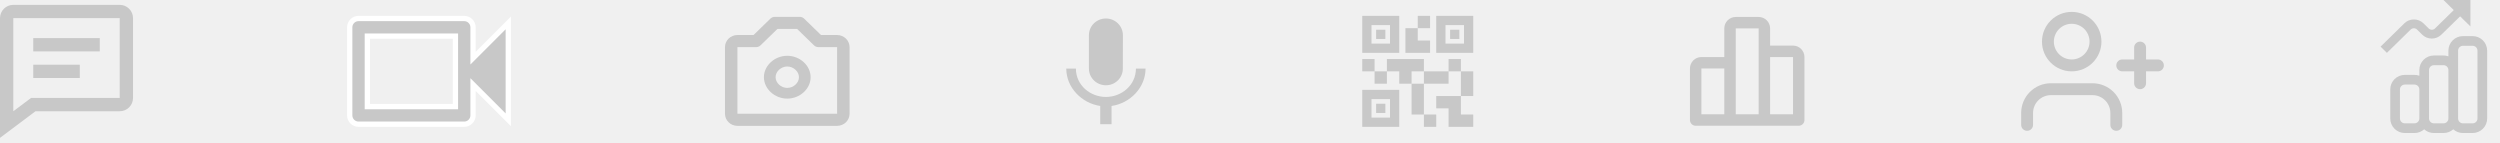
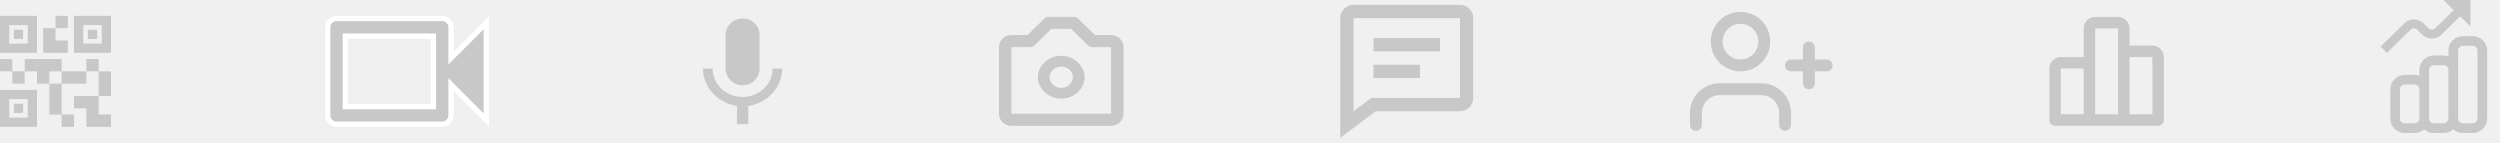
<svg xmlns="http://www.w3.org/2000/svg" width="473" height="27" viewBox="0 0 473 27" fill="none">
-   <path d="M6.291 7.208H18.874V9.724H6.291V7.208ZM6.291 12.241H15.099V14.758H6.291V12.241Z" fill="#C8C8C8" />
-   <path d="M22.65 0.917H2.517C1.129 0.917 0 2.045 0 3.433V26.083L6.711 21.05H22.65C24.038 21.05 25.167 19.921 25.167 18.533V3.433C25.167 2.045 24.038 0.917 22.65 0.917ZM22.65 18.533H5.873L2.517 21.05V3.433H22.65V18.533Z" fill="#C8C8C8" />
-   <path d="M86.167 6.833V20.167H69.5V6.833H86.167ZM87.833 3.5H67.833C66.917 3.5 66.167 4.25 66.167 5.167V21.833C66.167 22.75 66.917 23.5 67.833 23.5H87.833C88.75 23.5 89.5 22.75 89.5 21.833V16L96.167 22.667V4.333L89.5 11V5.167C89.5 4.25 88.75 3.5 87.833 3.5Z" fill="#C8C8C8" />
-   <path d="M86.167 6.833V20.167H69.5V6.833H86.167ZM87.833 3.5H67.833C66.917 3.5 66.167 4.25 66.167 5.167V21.833C66.167 22.75 66.917 23.5 67.833 23.5H87.833C88.75 23.5 89.5 22.75 89.5 21.833V16L96.167 22.667V4.333L89.5 11V5.167C89.5 4.25 88.75 3.5 87.833 3.5Z" stroke="white" />
-   <path d="M148.952 10.554C146.556 10.554 144.532 12.41 144.532 14.605C144.532 16.801 146.556 18.657 148.952 18.657C151.347 18.657 153.371 16.801 153.371 14.605C153.371 12.41 151.347 10.554 148.952 10.554ZM148.952 16.631C147.775 16.631 146.742 15.684 146.742 14.605C146.742 13.527 147.775 12.58 148.952 12.58C150.128 12.58 151.161 13.527 151.161 14.605C151.161 15.684 150.128 16.631 148.952 16.631Z" fill="#C8C8C8" />
-   <path d="M158.38 6.625H155.333L152.142 3.524C152.033 3.417 151.903 3.333 151.76 3.275C151.617 3.217 151.464 3.188 151.309 3.188H146.595C146.44 3.188 146.287 3.217 146.144 3.275C146.001 3.333 145.871 3.417 145.762 3.524L142.572 6.625H139.524C138.224 6.625 137.167 7.653 137.167 8.917V21.521C137.167 22.785 138.224 23.812 139.524 23.812H158.38C159.68 23.812 160.738 22.785 160.738 21.521V8.917C160.738 7.653 159.68 6.625 158.38 6.625ZM139.524 21.521V8.917H143.059C143.373 8.917 143.672 8.797 143.893 8.581L147.083 5.48H150.821L154.012 8.581C154.121 8.688 154.251 8.772 154.394 8.83C154.537 8.888 154.69 8.917 154.845 8.917H158.38L158.383 21.521H139.524Z" fill="#C8C8C8" />
-   <path d="M209.238 16.132C211.016 16.132 212.441 14.721 212.441 12.974L212.452 6.658C212.452 4.911 211.016 3.5 209.238 3.5C207.459 3.5 206.023 4.911 206.023 6.658V12.974C206.023 14.721 207.459 16.132 209.238 16.132ZM214.916 12.974C214.916 16.132 212.195 18.342 209.238 18.342C206.28 18.342 203.559 16.132 203.559 12.974H201.738C201.738 16.563 204.652 19.532 208.166 20.047V23.5H210.309V20.047C213.823 19.542 216.738 16.574 216.738 12.974H214.916Z" fill="#C8C8C8" />
-   <path d="M271.738 24H269.404V21.667H271.738V24ZM269.404 15.833H267.071V21.667H269.404V15.833ZM278.738 13.5H276.404V18.167H278.738V13.5ZM276.404 11.167H274.071V13.5H276.404V11.167ZM262.404 13.5H260.071V15.833H262.404V13.5ZM260.071 11.167H257.738V13.5H260.071V11.167ZM268.238 5.333H270.571V3H268.238V5.333ZM259.488 4.75V8.25H262.988V4.75H259.488ZM264.738 10H257.738V3H264.738V10ZM259.488 18.75V22.25H262.988V18.75H259.488ZM264.738 24H257.738V17H264.738V24ZM273.488 4.75V8.25H276.988V4.75H273.488ZM278.738 10H271.738V3H278.738V10ZM276.404 21.667V18.167H271.738V20.5H274.071V24H278.738V21.667H276.404ZM274.071 13.5H269.404V15.833H274.071V13.5ZM269.404 11.167H262.404V13.5H264.738V15.833H267.071V13.5H269.404V11.167ZM270.571 10V7.667H268.238V5.333H265.904V10H270.571ZM262.113 5.625H260.363V7.375H262.113V5.625ZM262.113 19.625H260.363V21.375H262.113V19.625ZM276.113 5.625H274.363V7.375H276.113V5.625Z" fill="#C8C8C8" />
-   <path d="M339.238 8.625H334.904V5.375C334.904 4.18 333.932 3.208 332.738 3.208H328.404C327.209 3.208 326.238 4.18 326.238 5.375V10.792H321.904C320.709 10.792 319.738 11.764 319.738 12.959V22.709C319.738 22.996 319.852 23.271 320.055 23.474C320.258 23.678 320.534 23.792 320.821 23.792H340.321C340.608 23.792 340.884 23.678 341.087 23.474C341.29 23.271 341.404 22.996 341.404 22.709V10.792C341.404 9.597 340.432 8.625 339.238 8.625ZM321.904 12.959H326.238V21.625H321.904V12.959ZM328.404 11.875V5.375H332.738V21.625H328.404V11.875ZM339.238 21.625H334.904V10.792H339.238V21.625Z" fill="#C8C8C8" />
-   <path fill-rule="evenodd" clip-rule="evenodd" d="M384.052 17.398C385.107 16.343 386.537 15.75 388.029 15.75H395.904C397.396 15.75 398.827 16.343 399.882 17.398C400.937 18.452 401.529 19.883 401.529 21.375V23.625C401.529 24.246 401.025 24.75 400.404 24.75C399.783 24.75 399.279 24.246 399.279 23.625V21.375C399.279 20.48 398.924 19.622 398.291 18.988C397.658 18.356 396.799 18 395.904 18H388.029C387.134 18 386.276 18.356 385.643 18.988C385.01 19.622 384.654 20.48 384.654 21.375V23.625C384.654 24.246 384.15 24.75 383.529 24.75C382.908 24.75 382.404 24.246 382.404 23.625V21.375C382.404 19.883 382.997 18.452 384.052 17.398Z" fill="#C8C8C8" />
-   <path fill-rule="evenodd" clip-rule="evenodd" d="M391.967 4.5C390.103 4.5 388.592 6.011 388.592 7.875C388.592 9.739 390.103 11.25 391.967 11.25C393.831 11.25 395.342 9.739 395.342 7.875C395.342 6.011 393.831 4.5 391.967 4.5ZM386.342 7.875C386.342 4.768 388.86 2.25 391.967 2.25C395.073 2.25 397.592 4.768 397.592 7.875C397.592 10.982 395.073 13.5 391.967 13.5C388.86 13.5 386.342 10.982 386.342 7.875Z" fill="#C8C8C8" />
-   <path fill-rule="evenodd" clip-rule="evenodd" d="M404.904 7.875C405.525 7.875 406.029 8.379 406.029 9V15.75C406.029 16.371 405.525 16.875 404.904 16.875C404.283 16.875 403.779 16.371 403.779 15.75V9C403.779 8.379 404.283 7.875 404.904 7.875Z" fill="#C8C8C8" />
-   <path fill-rule="evenodd" clip-rule="evenodd" d="M400.404 12.375C400.404 11.754 400.908 11.25 401.529 11.25H408.279C408.9 11.25 409.404 11.754 409.404 12.375C409.404 12.996 408.9 13.5 408.279 13.5H401.529C400.908 13.5 400.404 12.996 400.404 12.375Z" fill="#C8C8C8" />
+   <path d="M14 24H11.667V21.667H14V24ZM11.667 15.833H9.333V21.667H11.667V15.833ZM21 13.5H18.667V18.167H21V13.5ZM18.667 11.167H16.333V13.5H18.667V11.167ZM4.667 13.5H2.333V15.833H4.667V13.5ZM2.333 11.167H0V13.5H2.333V11.167ZM10.5 5.333H12.833V3H10.5V5.333ZM1.75 4.75V8.25H5.25V4.75H1.75ZM7 10H0V3H7V10ZM1.75 18.75V22.25H5.25V18.75H1.75ZM7 24H0V17H7V24ZM15.75 4.75V8.25H19.25V4.75H15.75ZM21 10H14V3H21V10ZM18.667 21.667V18.167H14V20.5H16.333V24H21V21.667H18.667ZM16.333 13.5H11.667V15.833H16.333V13.5ZM11.667 11.167H4.667V13.5H7V15.833H9.333V13.5H11.667V11.167ZM12.833 10V7.667H10.5V5.333H8.167V10H12.833ZM4.375 5.625H2.625V7.375H4.375V5.625ZM4.375 19.625H2.625V21.375H4.375V19.625ZM18.375 5.625H16.625V7.375H18.375V5.625Z" fill="#C8C8C8" />
+   <path d="M82 6.833V20.167H65.333V6.833H82ZM83.667 3.5H63.667C62.75 3.5 62 4.25 62 5.167V21.833C62 22.75 62.75 23.5 63.667 23.5H83.667C84.583 23.5 85.333 22.75 85.333 21.833V16L92 22.667V4.333L85.333 11V5.167C85.333 4.25 84.583 3.5 83.667 3.5Z" fill="#C8C8C8" />
+   <path d="M82 6.833V20.167H65.333V6.833H82ZM83.667 3.5H63.667C62.75 3.5 62 4.25 62 5.167V21.833C62 22.75 62.75 23.5 63.667 23.5H83.667C84.583 23.5 85.333 22.75 85.333 21.833V16L92 22.667V4.333L85.333 11V5.167C85.333 4.25 84.583 3.5 83.667 3.5Z" stroke="white" />
+   <path d="M140.5 16.132C142.279 16.132 143.704 14.721 143.704 12.974L143.714 6.658C143.714 4.911 142.279 3.5 140.5 3.5C138.721 3.5 137.286 4.911 137.286 6.658V12.974C137.286 14.721 138.721 16.132 140.5 16.132ZM146.179 12.974C146.179 16.132 143.457 18.342 140.5 18.342C137.543 18.342 134.821 16.132 134.821 12.974H133C133 16.563 135.914 19.532 139.429 20.047V23.5H141.571V20.047C145.086 19.542 148 16.574 148 12.974H146.179Z" fill="#C8C8C8" />
+   <path d="M200.785 10.554C198.389 10.554 196.365 12.41 196.365 14.605C196.365 16.801 198.389 18.657 200.785 18.657C203.18 18.657 205.204 16.801 205.204 14.605C205.204 12.41 203.18 10.554 200.785 10.554ZM200.785 16.631C199.608 16.631 198.575 15.684 198.575 14.605C198.575 13.527 199.608 12.58 200.785 12.58C201.961 12.58 202.995 13.527 202.995 14.605C202.995 15.684 201.961 16.631 200.785 16.631Z" fill="#C8C8C8" />
+   <path d="M210.214 6.625H207.166L203.976 3.524C203.866 3.417 203.737 3.333 203.594 3.275C203.451 3.217 203.297 3.188 203.142 3.188H198.428C198.274 3.188 198.12 3.217 197.977 3.275C197.834 3.333 197.704 3.417 197.595 3.524L194.405 6.625H191.357C190.057 6.625 189 7.653 189 8.917V21.521C189 22.785 190.057 23.812 191.357 23.812H210.214C211.514 23.812 212.571 22.785 212.571 21.521V8.917C212.571 7.653 211.514 6.625 210.214 6.625ZM191.357 21.521V8.917H194.893C195.206 8.917 195.506 8.797 195.726 8.581L198.916 5.48H202.655L205.845 8.581C205.954 8.688 206.084 8.772 206.227 8.83C206.37 8.888 206.523 8.917 206.678 8.917H210.214L210.216 21.521H191.357Z" fill="#C8C8C8" />
+   <path d="M259.862 7.208H272.445V9.724H259.862V7.208ZM259.862 12.241H268.67V14.758H259.862V12.241Z" fill="#C8C8C8" />
+   <path d="M276.221 0.917H256.087C254.7 0.917 253.571 2.045 253.571 3.433V26.083L260.282 21.05H276.221C277.609 21.05 278.738 19.921 278.738 18.533V3.433C278.738 2.045 277.609 0.917 276.221 0.917ZM276.221 18.533H259.443L256.087 21.05V3.433H276.221V18.533Z" fill="#C8C8C8" />
+   <path fill-rule="evenodd" clip-rule="evenodd" d="M321.385 17.398C322.44 16.343 323.871 15.75 325.363 15.75H333.238C334.729 15.75 336.16 16.343 337.215 17.398C338.27 18.452 338.863 19.883 338.863 21.375V23.625C338.863 24.246 338.359 24.75 337.738 24.75C337.116 24.75 336.613 24.246 336.613 23.625V21.375C336.613 20.48 336.257 19.622 335.624 18.988C334.991 18.356 334.133 18 333.238 18H325.363C324.467 18 323.609 18.356 322.976 18.988C322.343 19.622 321.988 20.48 321.988 21.375V23.625C321.988 24.246 321.484 24.75 320.863 24.75C320.241 24.75 319.738 24.246 319.738 23.625V21.375C319.738 19.883 320.33 18.452 321.385 17.398Z" fill="#C8C8C8" />
+   <path fill-rule="evenodd" clip-rule="evenodd" d="M329.3 4.5C327.436 4.5 325.925 6.011 325.925 7.875C325.925 9.739 327.436 11.25 329.3 11.25C331.164 11.25 332.675 9.739 332.675 7.875C332.675 6.011 331.164 4.5 329.3 4.5ZM323.675 7.875C323.675 4.768 326.193 2.25 329.3 2.25C332.407 2.25 334.925 4.768 334.925 7.875C334.925 10.982 332.407 13.5 329.3 13.5C326.193 13.5 323.675 10.982 323.675 7.875Z" fill="#C8C8C8" />
+   <path fill-rule="evenodd" clip-rule="evenodd" d="M342.238 7.875C342.859 7.875 343.363 8.379 343.363 9V15.75C343.363 16.371 342.859 16.875 342.238 16.875C341.616 16.875 341.113 16.371 341.113 15.75V9C341.113 8.379 341.616 7.875 342.238 7.875Z" fill="#C8C8C8" />
+   <path fill-rule="evenodd" clip-rule="evenodd" d="M337.738 12.375C337.738 11.754 338.241 11.25 338.863 11.25H345.613C346.234 11.25 346.738 11.754 346.738 12.375C346.738 12.996 346.234 13.5 345.613 13.5H338.863C338.241 13.5 337.738 12.996 337.738 12.375Z" fill="#C8C8C8" />
+   <path d="M407.238 8.625H402.904V5.375C402.904 4.18 401.932 3.208 400.738 3.208H396.404C395.209 3.208 394.238 4.18 394.238 5.375V10.792H389.904C388.709 10.792 387.738 11.764 387.738 12.959V22.709C387.738 22.996 387.852 23.271 388.055 23.474C388.258 23.678 388.534 23.792 388.821 23.792H408.321C408.608 23.792 408.884 23.678 409.087 23.474C409.29 23.271 409.404 22.996 409.404 22.709V10.792C409.404 9.597 408.432 8.625 407.238 8.625ZM389.904 12.959H394.238V21.625H389.904V12.959ZM396.404 11.875V5.375H400.738V21.625H396.404V11.875ZM407.238 21.625H402.904V10.792H407.238V21.625Z" fill="#C8C8C8" />
  <path d="M465.458 3.092L467.404 5V0H462.304L464.251 1.908L460.706 5.383C460.628 5.461 460.534 5.522 460.431 5.564C460.328 5.606 460.218 5.627 460.107 5.627C459.996 5.627 459.885 5.606 459.783 5.564C459.68 5.522 459.586 5.461 459.508 5.383L458.513 4.408C458.035 3.94 457.387 3.677 456.711 3.677C456.035 3.677 455.387 3.94 454.909 4.408L450.404 8.825L451.603 10L456.099 5.592C456.178 5.514 456.271 5.453 456.374 5.411C456.477 5.369 456.587 5.348 456.698 5.348C456.81 5.348 456.92 5.369 457.023 5.411C457.126 5.453 457.219 5.514 457.298 5.592L458.292 6.567C458.77 7.035 459.418 7.298 460.094 7.298C460.77 7.298 461.418 7.035 461.896 6.567L465.458 3.092Z" fill="#C8C8C8" />
  <path fill-rule="evenodd" clip-rule="evenodd" d="M465.988 8.667C465.744 8.667 465.511 8.763 465.339 8.935C465.167 9.107 465.071 9.34 465.071 9.584V22.417C465.071 22.66 465.167 22.893 465.339 23.065C465.511 23.237 465.744 23.334 465.988 23.334H467.821C468.064 23.334 468.297 23.237 468.469 23.065C468.641 22.893 468.738 22.66 468.738 22.417V9.584C468.738 9.34 468.641 9.107 468.469 8.935C468.297 8.763 468.064 8.667 467.821 8.667H465.988ZM464.154 24.467C464.657 24.916 465.309 25.167 465.988 25.167H467.821C468.55 25.167 469.25 24.877 469.765 24.361C470.281 23.846 470.571 23.146 470.571 22.417V9.584C470.571 8.854 470.281 8.155 469.765 7.639C469.25 7.123 468.55 6.833 467.821 6.833H465.988C465.258 6.833 464.559 7.123 464.043 7.639C463.527 8.155 463.238 8.854 463.238 9.584V10.657C462.946 10.554 462.636 10.5 462.321 10.5H460.488C459.758 10.5 459.059 10.79 458.543 11.306C458.027 11.821 457.738 12.521 457.738 13.25V14.324C457.446 14.221 457.136 14.167 456.821 14.167H454.988C454.258 14.167 453.559 14.457 453.043 14.972C452.527 15.488 452.238 16.188 452.238 16.917V22.417C452.238 23.146 452.527 23.846 453.043 24.361C453.559 24.877 454.258 25.167 454.988 25.167H456.821C457.499 25.167 458.151 24.916 458.654 24.467C459.157 24.916 459.809 25.167 460.488 25.167H462.321C462.999 25.167 463.651 24.916 464.154 24.467ZM463.238 22.417V13.25C463.238 13.007 463.141 12.774 462.969 12.602C462.797 12.43 462.564 12.334 462.321 12.334H460.488C460.244 12.334 460.011 12.43 459.839 12.602C459.667 12.774 459.571 13.007 459.571 13.25V22.417C459.571 22.66 459.667 22.893 459.839 23.065C460.011 23.237 460.244 23.334 460.488 23.334H462.321C462.564 23.334 462.797 23.237 462.969 23.065C463.141 22.893 463.238 22.66 463.238 22.417ZM457.738 22.417V16.917C457.738 16.674 457.641 16.441 457.469 16.269C457.297 16.097 457.064 16 456.821 16H454.988C454.744 16 454.511 16.097 454.339 16.269C454.167 16.441 454.071 16.674 454.071 16.917V22.417C454.071 22.66 454.167 22.893 454.339 23.065C454.511 23.237 454.744 23.334 454.988 23.334H456.821C457.064 23.334 457.297 23.237 457.469 23.065C457.641 22.893 457.738 22.66 457.738 22.417Z" fill="#C8C8C8" />
</svg>
